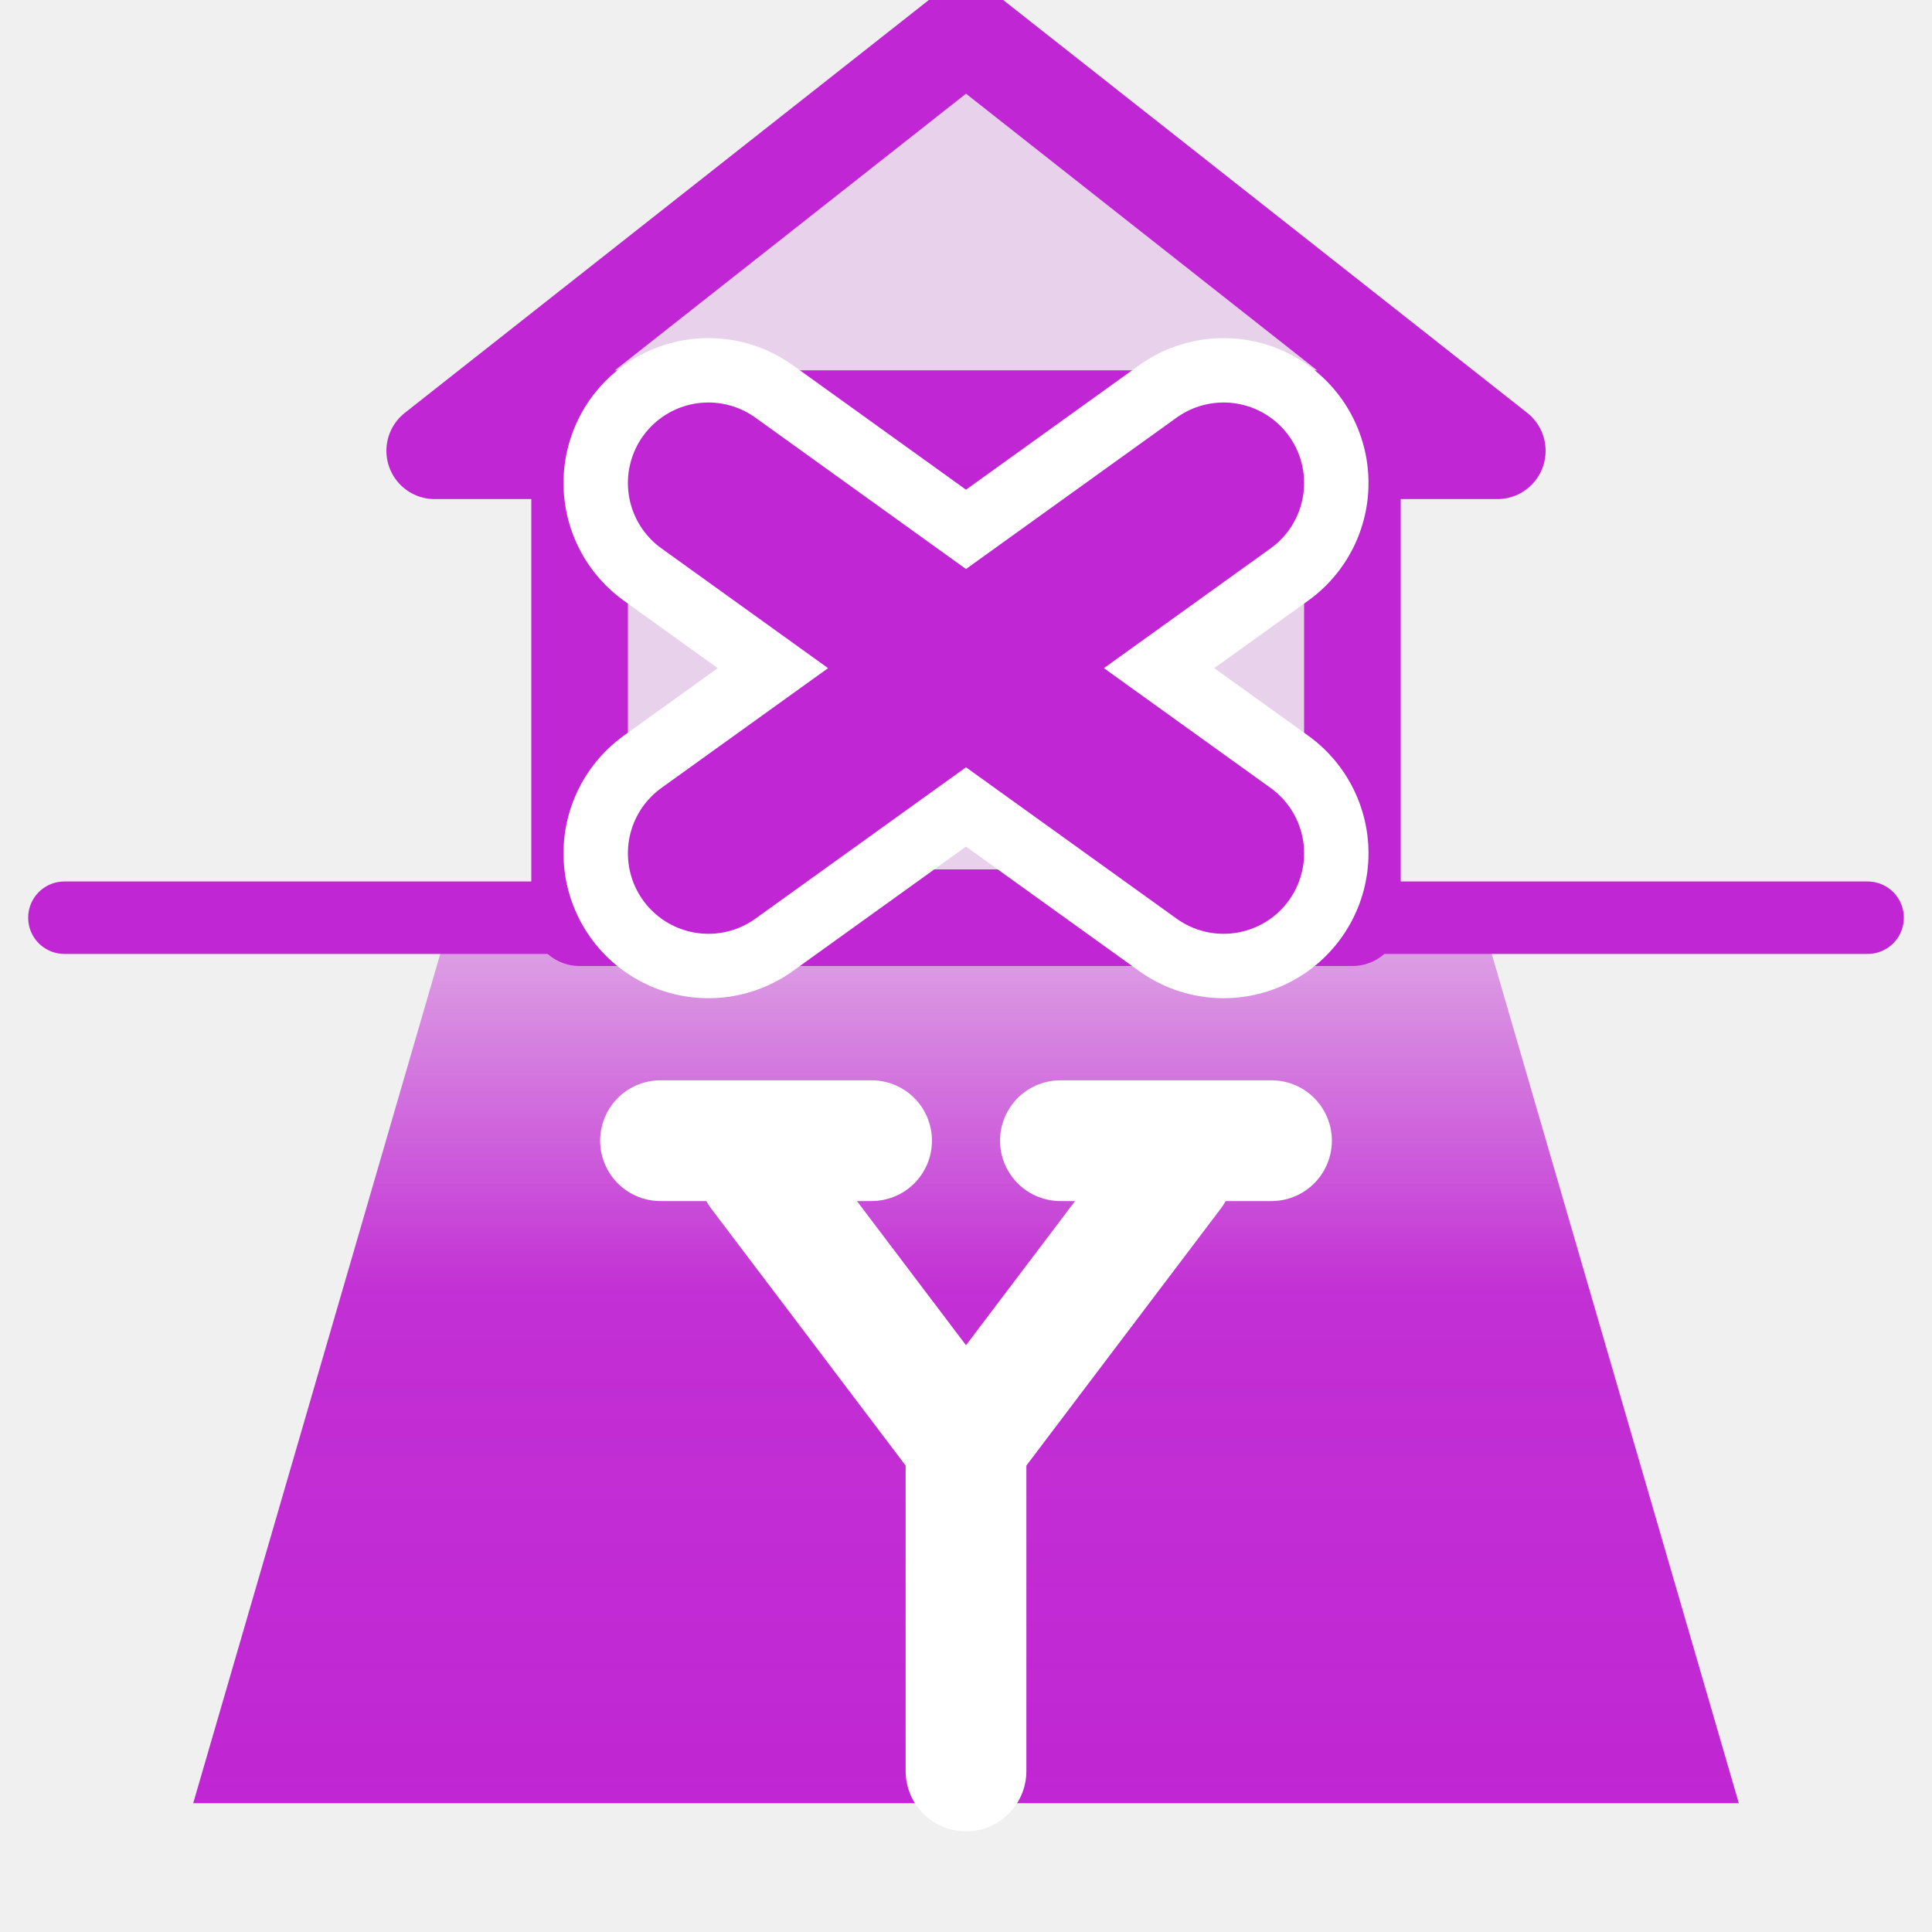
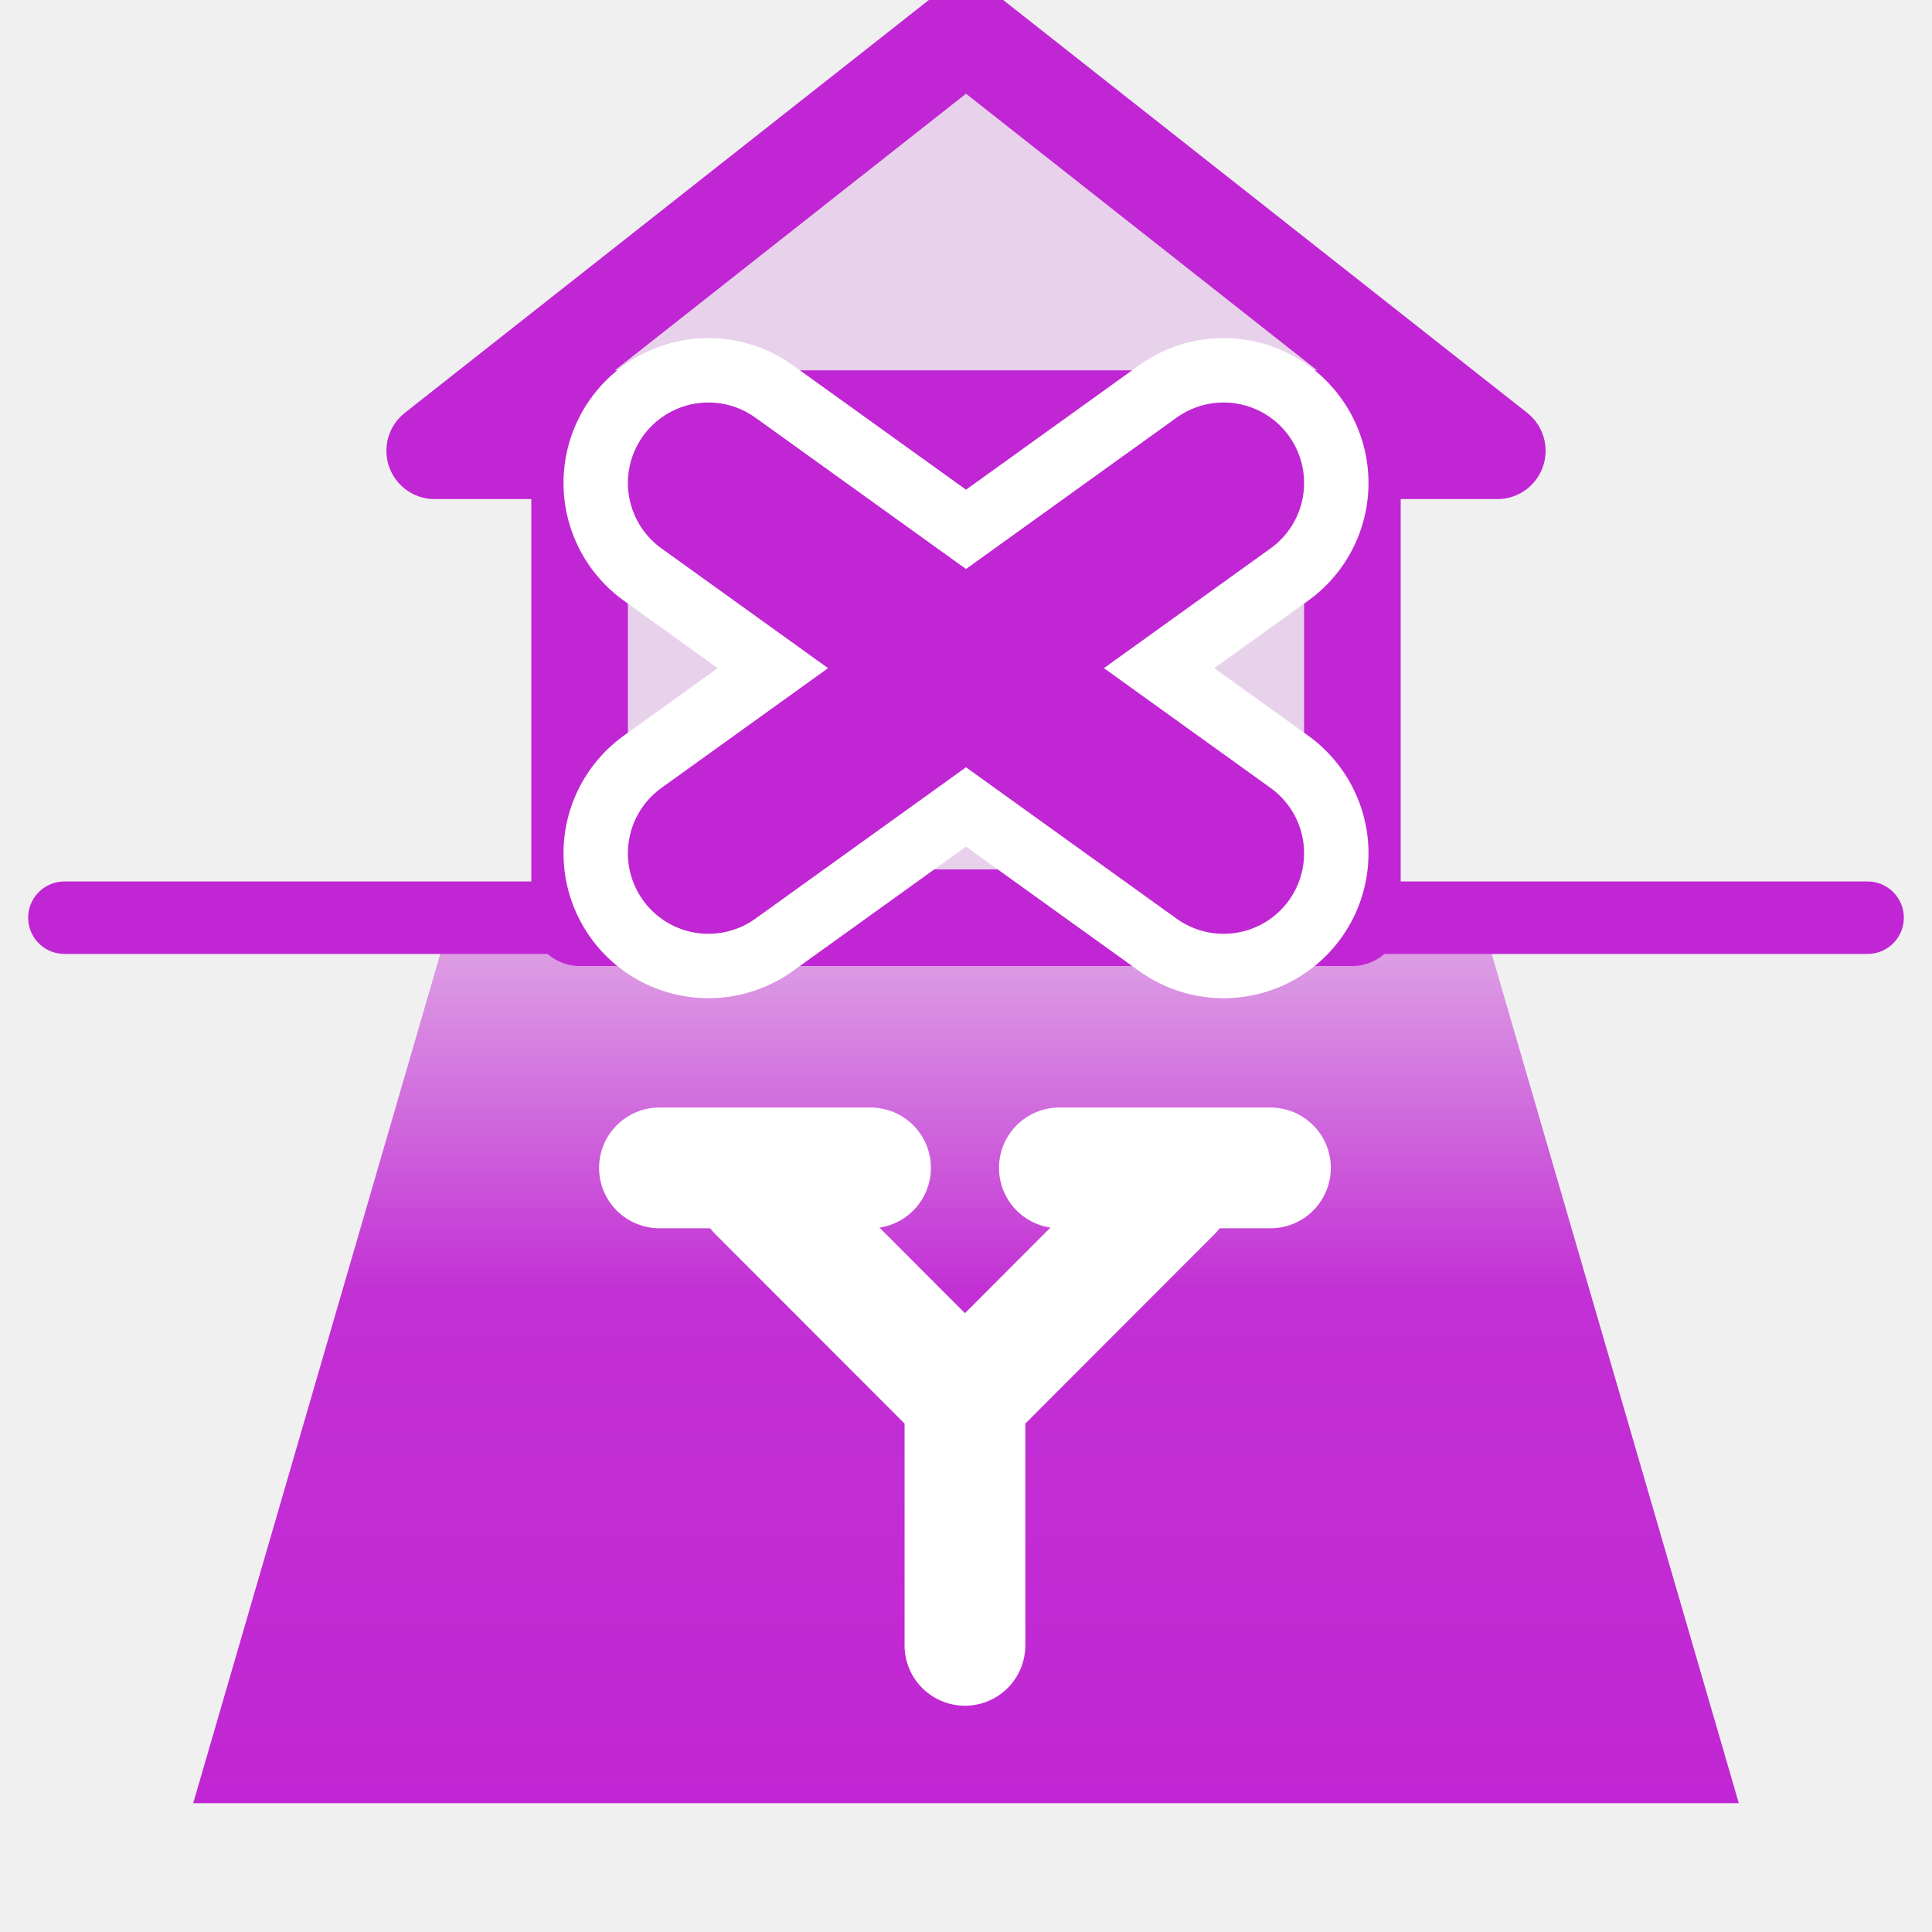
- <svg xmlns="http://www.w3.org/2000/svg" width="128" height="128" viewBox="-12 -12 24 24" role="img" aria-label="dilemma">
-   <defs>
+ <svg xmlns="http://www.w3.org/2000/svg" width="128" height="128" viewBox="-12 -12 24 24" role="img" aria-label="dilemma" version="1.1" id="svg1026">
+   <defs id="defs1002">
    <linearGradient id="fade-dilemma" x1="0" y1="-0.6" x2="0" y2="10.4" gradientUnits="userSpaceOnUse">
-       <stop offset="0" stop-color="#c026d3" stop-opacity="0.35" />
-       <stop offset="0.42" stop-color="#c026d3" stop-opacity="0.95" />
-       <stop offset="1" stop-color="#c026d3" stop-opacity="1" />
+       <stop offset="0" stop-color="#c026d3" stop-opacity="0.35" id="stop995" />
+       <stop offset="0.42" stop-color="#c026d3" stop-opacity="0.95" id="stop997" />
+       <stop offset="1" stop-color="#c026d3" stop-opacity="1" id="stop999" />
    </linearGradient>
  </defs>
-   <path d="M -6.40 -0.6 H 6.40 L 9.6 10.4 H -9.6 Z" fill="url(#fade-dilemma)" />
-   <path d="M -11.2 -0.6 H 11.2" fill="none" stroke="#c026d3" stroke-width="0.9" stroke-linecap="round" stroke-linejoin="round" />
-   <path d="M -6.60 -6.40 L 0.00 -11.60 L 6.60 -6.40 Z" fill="#c026d3" fill-opacity="0.15" stroke="#c026d3" stroke-width="1.2" stroke-linecap="round" stroke-linejoin="round" />
-   <rect x="-4.80" y="-6.80" width="9.60" height="6.20" fill="#c026d3" fill-opacity="0.15" stroke="#c026d3" stroke-width="1.2" stroke-linecap="round" stroke-linejoin="round" />
-   <path d="M -3.20 -6.00 L 3.20 -1.40 M 3.20 -6.00 L -3.20 -1.40" fill="none" stroke="#ffffff" stroke-width="3.6" stroke-linecap="round" stroke-linejoin="round" />
-   <path d="M -3.20 -6.00 L 3.20 -1.40 M 3.20 -6.00 L -3.20 -1.40" fill="none" stroke="#c026d3" stroke-width="2.0" stroke-linecap="round" stroke-linejoin="round" />
-   <path d="M -0.000 10.000 L 0.000 5.954" fill="none" stroke="#ffffff" stroke-width="1.50" stroke-linecap="round" stroke-linejoin="round" />
-   <path d="M 0.000 5.954 L -2.567 2.561" fill="none" stroke="#ffffff" stroke-width="1.50" stroke-linecap="round" stroke-linejoin="round" />
-   <path d="M -3.795 2.170 L -1.173 2.170" fill="none" stroke="#ffffff" stroke-width="1.50" stroke-linecap="round" stroke-linejoin="round" />
-   <path d="M 0.000 5.954 L 2.567 2.561" fill="none" stroke="#ffffff" stroke-width="1.50" stroke-linecap="round" stroke-linejoin="round" />
-   <path d="M 1.173 2.170 L 3.795 2.170" fill="none" stroke="#ffffff" stroke-width="1.50" stroke-linecap="round" stroke-linejoin="round" />
+   <path d="M -6.40 -0.6 H 6.40 L 9.6 10.4 H -9.6 Z" fill="url(#fade-dilemma)" id="path1004" />
+   <path d="M -11.2 -0.6 H 11.2" fill="none" stroke="#c026d3" stroke-width="0.9" stroke-linecap="round" stroke-linejoin="round" id="path1006" />
+   <path d="M -6.60 -6.40 L 0.00 -11.60 L 6.60 -6.40 Z" fill="#c026d3" fill-opacity="0.15" stroke="#c026d3" stroke-width="1.2" stroke-linecap="round" stroke-linejoin="round" id="path1008" />
+   <rect x="-4.80" y="-6.80" width="9.60" height="6.20" fill="#c026d3" fill-opacity="0.15" stroke="#c026d3" stroke-width="1.2" stroke-linecap="round" stroke-linejoin="round" id="rect1010" />
+   <path d="M -3.20 -6.00 L 3.20 -1.40 M 3.20 -6.00 L -3.20 -1.40" fill="none" stroke="#ffffff" stroke-width="3.6" stroke-linecap="round" stroke-linejoin="round" id="path1012" />
+   <path d="M -3.20 -6.00 L 3.20 -1.40 M 3.20 -6.00 L -3.20 -1.40" fill="none" stroke="#c026d3" stroke-width="2.0" stroke-linecap="round" stroke-linejoin="round" id="path1014" />
+   <g id="g1152" transform="translate(-0.1290644,-1.281902)">
+     <path d="M 0.116,9.721 V 6.656" fill="none" stroke="#ffffff" stroke-width="1.5" stroke-linecap="round" stroke-linejoin="round" id="path1016" />
+     <path d="M 0.116,6.656 -2.451,4.086" fill="none" stroke="#ffffff" stroke-width="1.5" stroke-linecap="round" stroke-linejoin="round" id="path1018" />
+     <path d="m -3.679,3.79 h 2.622" fill="none" stroke="#ffffff" stroke-width="1.5" stroke-linecap="round" stroke-linejoin="round" id="path1020" />
+     <path d="M 0.116,6.656 2.683,4.086" fill="none" stroke="#ffffff" stroke-width="1.5" stroke-linecap="round" stroke-linejoin="round" id="path1022" />
+     <path d="m 1.289,3.79 h 2.622" fill="none" stroke="#ffffff" stroke-width="1.5" stroke-linecap="round" stroke-linejoin="round" id="path1024" />
+   </g>
</svg>
